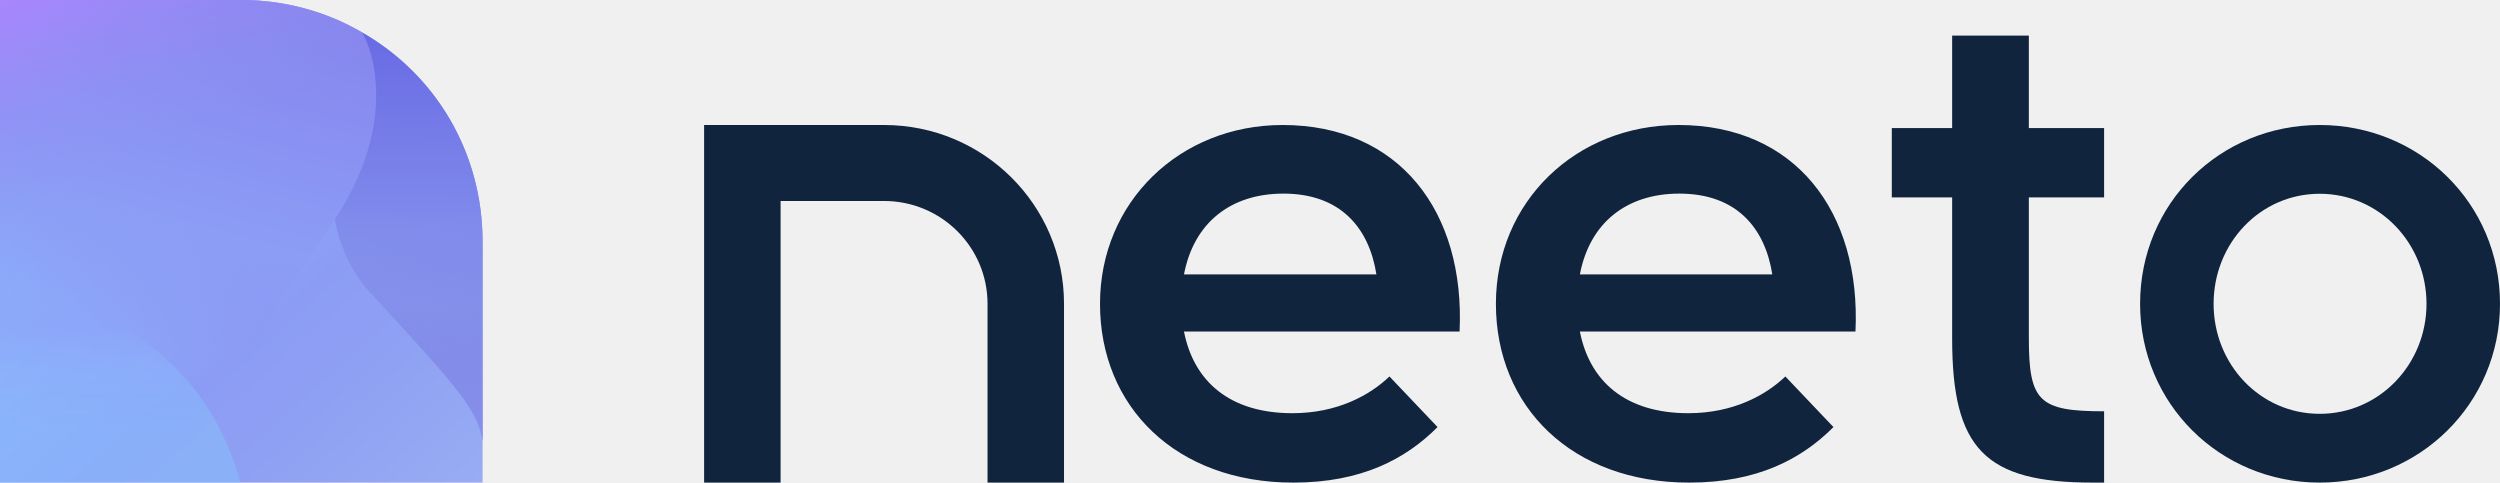
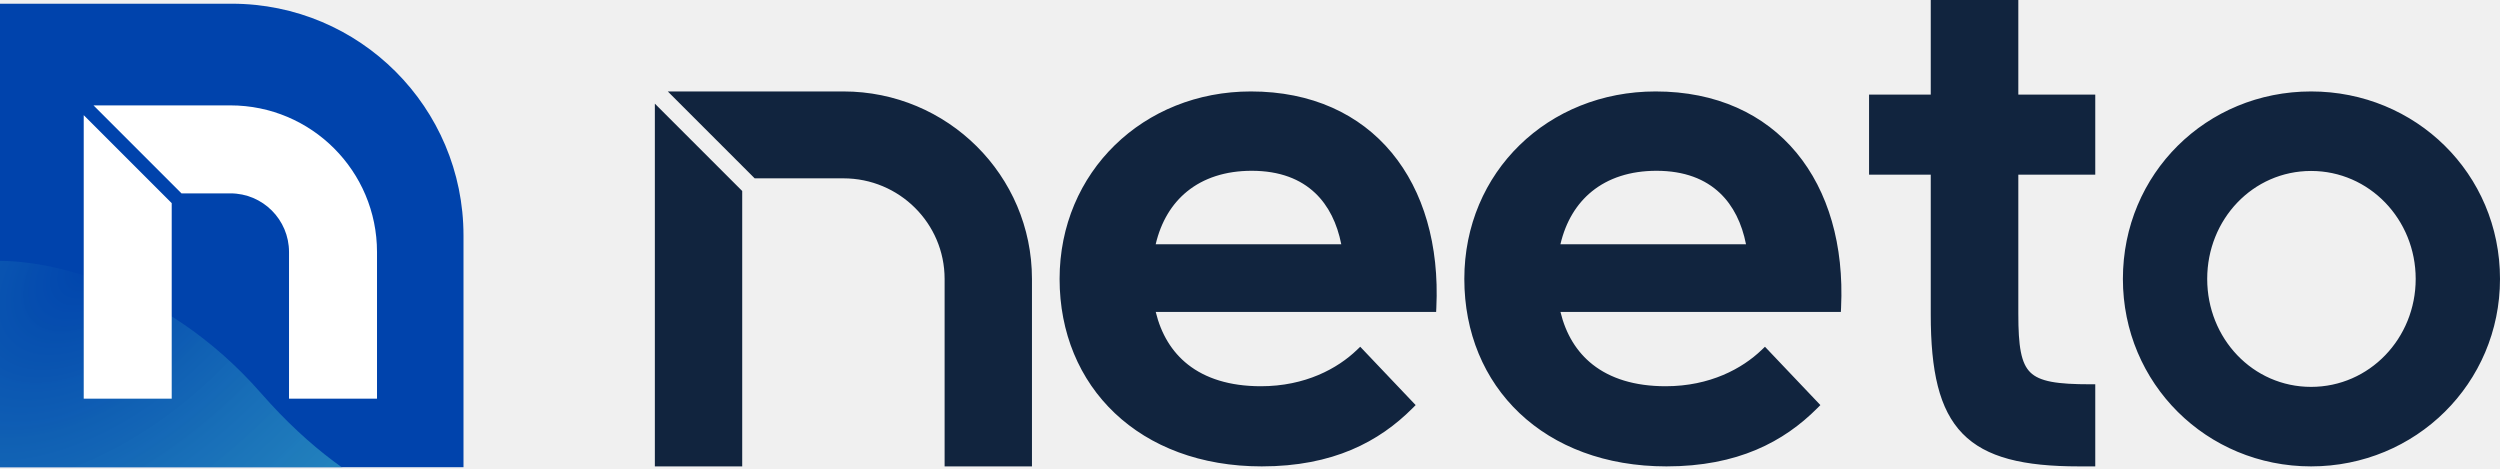
- <svg xmlns="http://www.w3.org/2000/svg" width="632" height="122" viewBox="0 0 632 122" fill="none">
-   <path d="M122 61C122 27.311 94.689 0 61 0H0V122H122V61Z" fill="url(#paint0_linear_3457_4142)" />
-   <path d="M91.5 8.174C109.935 18.668 121.985 38.25 121.985 60.979V111.487C120.948 103.557 114.726 96.969 93.498 73.85C76.515 55.355 85.217 22.441 91.5 8.174Z" fill="url(#paint1_linear_3457_4142)" />
-   <path d="M91.5 8.174C109.935 18.668 121.985 38.25 121.985 60.979V111.487C120.948 103.557 114.726 96.969 93.498 73.85C76.515 55.355 85.217 22.441 91.5 8.174Z" fill="url(#paint2_linear_3457_4142)" />
-   <path d="M0 0H61C71.91 0 82.594 2.928 91.5 8.174C95.567 15.022 99.357 34.038 83.936 56.486C64.66 84.546 62.525 89.792 53.741 122H0V0Z" fill="url(#paint3_linear_3457_4142)" />
-   <path d="M0 0H61C71.91 0 81.74 2.745 91.5 8.174C95.567 15.022 99.357 34.038 83.936 56.486C64.66 84.546 62.525 89.792 53.741 122H0V0Z" fill="url(#paint4_linear_3457_4142)" />
-   <path d="M60.756 122C50.691 84.668 18.28 76.056 0 67.954V122H60.756Z" fill="url(#paint5_linear_3457_4142)" fill-opacity="0.4" />
-   <path d="M178 31.6V122H197.334V50.81H223.492C237.939 50.81 249.65 62.446 249.65 76.8V122H268.984V76.8C268.984 51.837 248.617 31.6 223.492 31.6H178Z" fill="#11243E" />
-   <path fill-rule="evenodd" clip-rule="evenodd" d="M347.956 69.371C346.101 57.61 338.887 48.944 324.458 48.944C311.058 48.944 301.784 56.368 299.312 69.371H347.956ZM326.726 104.456C338.061 104.456 346.306 99.916 351.254 95.169L363.415 107.964C355.375 116.015 344.247 122 326.934 122C297.25 122 278.082 102.808 278.082 76.805C278.082 51.004 298.284 31.6 324.247 31.6C353.723 31.6 370.418 53.478 368.981 83.82H299.312C301.784 96.411 310.853 104.456 326.726 104.456Z" fill="#11243E" />
-   <path fill-rule="evenodd" clip-rule="evenodd" d="M448.038 69.371C446.184 57.61 438.97 48.944 424.541 48.944C411.14 48.944 401.867 56.368 399.395 69.371H448.038ZM426.808 104.456C438.143 104.456 446.389 99.916 451.336 95.169L463.498 107.964C455.457 116.015 444.33 122 427.016 122C397.333 122 378.165 102.808 378.165 76.805C378.165 51.004 398.367 31.6 424.33 31.6C453.805 31.6 470.501 53.478 469.063 83.82H399.395C401.867 96.411 410.935 104.456 426.808 104.456Z" fill="#11243E" />
-   <path fill-rule="evenodd" clip-rule="evenodd" d="M478.247 32.379H493.503V9H512.892V32.379H531.918V49.904H512.892V85.415C512.892 101.478 515.402 103.974 531.918 103.974V122H529.047C501.76 122 493.503 113.432 493.503 85.595V49.904H478.247V32.379Z" fill="#11243E" />
-   <path fill-rule="evenodd" clip-rule="evenodd" d="M613.419 76.802C613.419 61.502 601.494 48.985 586.421 48.985C571.344 48.985 559.597 61.502 559.597 76.802C559.597 92.098 571.344 104.615 586.421 104.615C601.494 104.615 613.419 92.098 613.419 76.802ZM541.016 76.802C541.016 51.419 561.176 31.6 586.421 31.6C611.665 31.6 632 51.419 632 76.802C632 102.008 611.665 122 586.421 122C561.176 122 541.016 102.008 541.016 76.802Z" fill="#11243E" />
+ <svg xmlns="http://www.w3.org/2000/svg" width="715" height="134" viewBox="0 0 715 134" fill="none">
+   <path fill-rule="evenodd" clip-rule="evenodd" d="M241.215 26.153H190.986L215.839 51.005H241.215C257.208 51.005 270.158 63.892 270.158 79.77V133.387H295.141V79.77C295.141 50.15 270.989 26.153 241.215 26.153ZM212.272 54.624L187.289 29.642V133.387H212.272V54.624ZM404.878 115.856L389.025 99.169L388.075 100.081C382.574 105.362 373.355 110.463 360.613 110.463C351.655 110.463 344.75 108.194 339.758 104.267C335.147 100.64 332.065 95.517 330.536 89.205H410.735L410.794 87.956C411.637 70.155 407.169 54.702 398.033 43.675C388.877 32.625 375.14 26.153 357.747 26.153C327.028 26.153 303.043 49.161 303.043 79.775C303.043 95.155 308.715 108.584 318.829 118.162C328.939 127.738 343.402 133.387 360.854 133.387C381.236 133.387 394.437 126.316 403.976 116.76L404.878 115.856ZM520.632 115.856L504.779 99.169L503.829 100.081C498.328 105.362 489.108 110.463 476.367 110.463C467.409 110.463 460.504 108.194 455.512 104.267C450.901 100.64 447.819 95.517 446.29 89.205H526.489L526.548 87.956C527.391 70.155 522.923 54.702 513.787 43.675C504.631 32.625 490.894 26.153 473.501 26.153C442.782 26.153 418.797 49.161 418.797 79.775C418.797 95.155 424.469 108.584 434.582 118.162C444.693 127.738 459.156 133.387 476.608 133.387C496.99 133.387 510.191 126.316 519.729 116.76L520.632 115.856ZM552.195 27.055H534.551V49.957H552.195V89.948C552.195 106.095 554.567 117.103 561.287 124.007C568.018 130.921 578.783 133.387 594.616 133.387H599.246V109.905H597.936C593.173 109.905 589.514 109.723 586.683 109.186C583.864 108.651 581.99 107.786 580.686 106.511C579.386 105.239 578.51 103.418 577.968 100.682C577.424 97.931 577.241 94.373 577.241 89.739V49.957H599.246V27.055H577.241V0H552.195V27.055ZM357.991 48.846C366.058 48.846 371.975 51.262 376.132 55.202C379.984 58.853 382.432 63.914 383.605 69.862H330.525C332.056 63.347 335.175 58.26 339.534 54.731C344.237 50.923 350.487 48.846 357.991 48.846ZM473.745 48.846C481.812 48.846 487.729 51.262 491.886 55.202C495.738 58.853 498.186 63.914 499.359 69.862H446.279C447.81 63.347 450.929 58.26 455.288 54.731C459.991 50.923 466.241 48.846 473.745 48.846ZM660.973 48.894C677.64 48.894 690.888 62.746 690.888 79.772C690.888 96.794 677.64 110.647 660.973 110.647C644.314 110.647 631.26 96.805 631.26 79.772C631.26 62.735 644.314 48.894 660.973 48.894ZM660.973 26.153C631.062 26.153 607.148 49.665 607.148 79.772C607.148 109.672 631.059 133.387 660.973 133.387C690.88 133.387 715 109.679 715 79.772C715 49.658 690.877 26.153 660.973 26.153Z" fill="#11243E" />
+   <path d="M132.559 67.341C132.559 30.736 102.884 1.062 66.279 1.062H0V133.621H132.559V67.341Z" fill="#0043AC" />
+   <mask id="mask0_4134_5636" style="mask-type:alpha" maskUnits="userSpaceOnUse" x="0" y="1" width="133" height="133">
+     <path d="M132.559 67.341C132.559 30.736 102.884 1.062 66.279 1.062H0V133.621H132.559V67.341Z" fill="#0043AC" />
+   </mask>
+   <g mask="url(#mask0_4134_5636)">
+     <path d="M74.665 112.459C102.959 144.767 129.611 149.644 139.4 148.043V158.422H-2.566V74.686C11.389 73.815 46.371 80.151 74.665 112.459Z" fill="url(#paint0_radial_4134_5636)" />
+   </g>
+   <path d="M23.945 32.936L49.109 58.099V114.019H23.945V32.936Z" fill="white" />
+   <path d="M51.905 55.303H65.885C75.15 55.303 82.66 62.814 82.66 72.079V114.019H107.824V72.079C107.824 48.917 89.047 30.14 65.885 30.14H26.741L51.905 55.303Z" fill="white" />
  <defs>
-     <linearGradient id="paint0_linear_3457_4142" x1="-3.37555e-07" y1="5.307" x2="112.179" y2="130.235" gradientUnits="userSpaceOnUse">
-       <stop stop-color="#8BBEFF" />
-       <stop offset="0.613" stop-color="#8C9CF5" />
-       <stop offset="0.779" stop-color="#8FA1F2" />
-       <stop offset="1" stop-color="#98ACF4" />
-     </linearGradient>
-     <linearGradient id="paint1_linear_3457_4142" x1="19.091" y1="-0.288" x2="17.993" y2="157.297" gradientUnits="userSpaceOnUse">
-       <stop stop-color="#6565E3" />
-       <stop offset="0.49" stop-color="#8A99EE" />
-     </linearGradient>
-     <linearGradient id="paint2_linear_3457_4142" x1="68.008" y1="64.107" x2="78.526" y2="130.584" gradientUnits="userSpaceOnUse">
-       <stop stop-color="#6C6CDE" stop-opacity="0" />
-       <stop offset="1" stop-color="#8C96EB" />
-     </linearGradient>
-     <linearGradient id="paint3_linear_3457_4142" x1="110.812" y1="10.553" x2="79.083" y2="126.976" gradientUnits="userSpaceOnUse">
-       <stop stop-color="#8684ED" />
-       <stop offset="0.511" stop-color="#8C9DF6" />
-       <stop offset="0.767" stop-color="#8B94F2" stop-opacity="0" />
-     </linearGradient>
-     <linearGradient id="paint4_linear_3457_4142" x1="-9.704" y1="-17.202" x2="22.685" y2="52.437" gradientUnits="userSpaceOnUse">
-       <stop offset="0.198" stop-color="#AF84FF" />
-       <stop offset="0.938" stop-color="#8B94F2" stop-opacity="0" />
-     </linearGradient>
-     <linearGradient id="paint5_linear_3457_4142" x1="26.84" y1="71.736" x2="26.962" y2="107.787" gradientUnits="userSpaceOnUse">
-       <stop stop-color="#8CA7F8" />
-       <stop offset="0.288" stop-color="#8CA4F8" />
-       <stop offset="0.615" stop-color="#8BBFFE" />
-       <stop offset="1" stop-color="#84CAFF" />
-     </linearGradient>
+     <radialGradient id="paint0_radial_4134_5636" cx="0" cy="0" r="1" gradientUnits="userSpaceOnUse" gradientTransform="translate(27.7708 74.6108) rotate(47.1183) scale(136.703 231.6)">
+       <stop stop-color="#0043AC" />
+       <stop offset="1" stop-color="#3DB1CA" stop-opacity="0.8" />
+     </radialGradient>
  </defs>
</svg>
